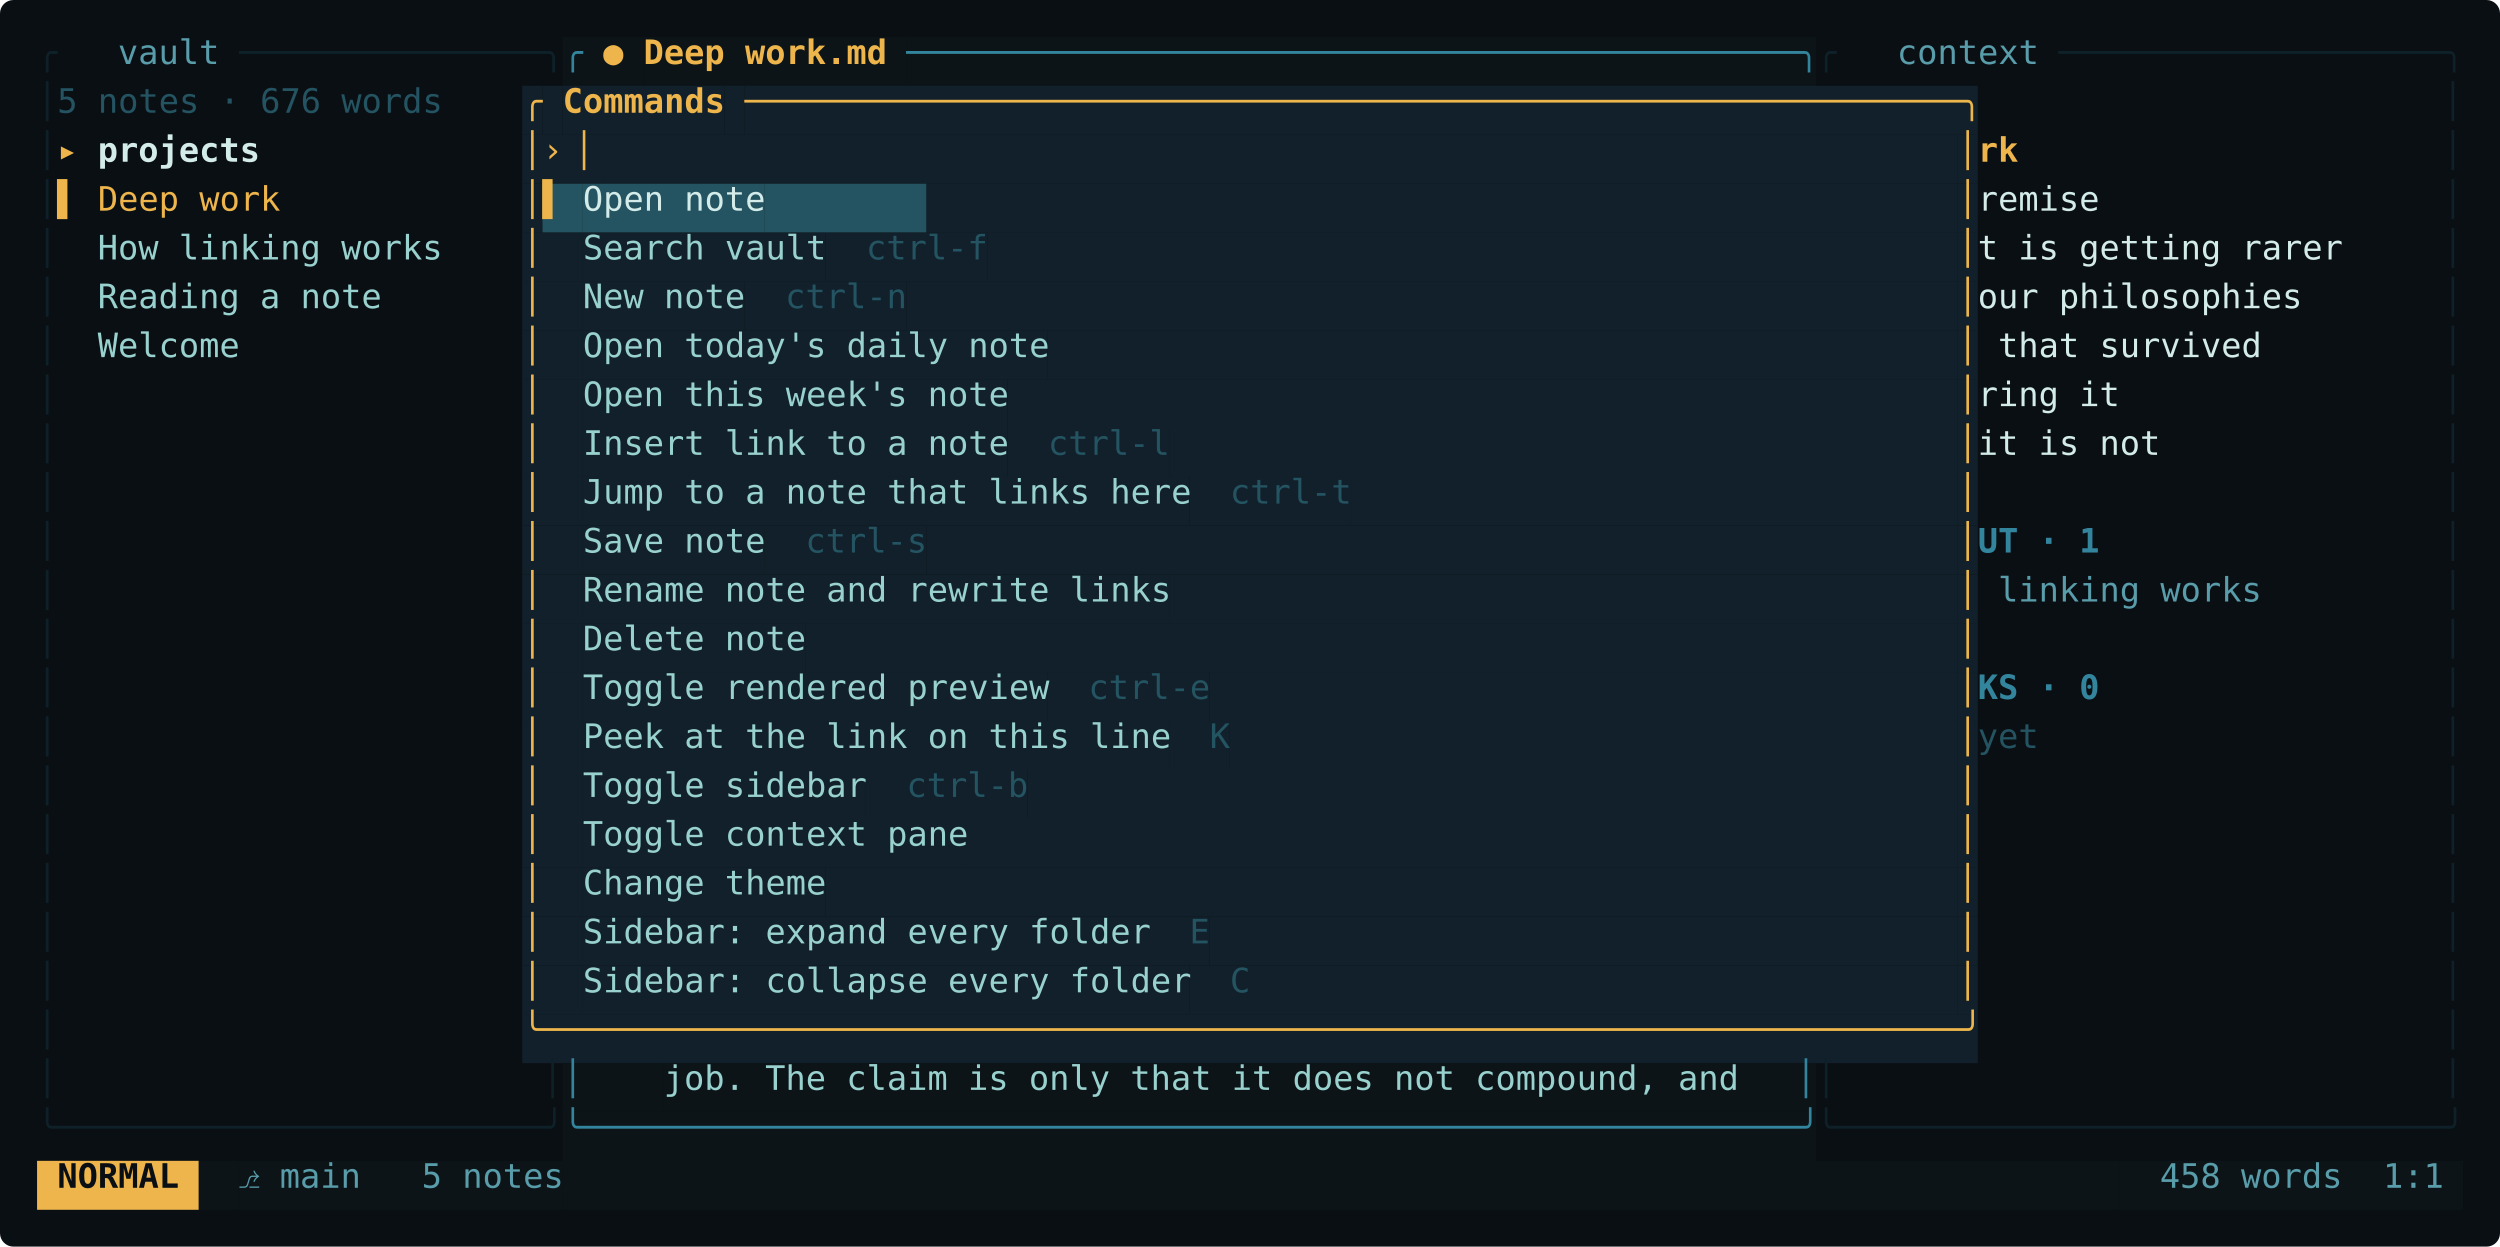
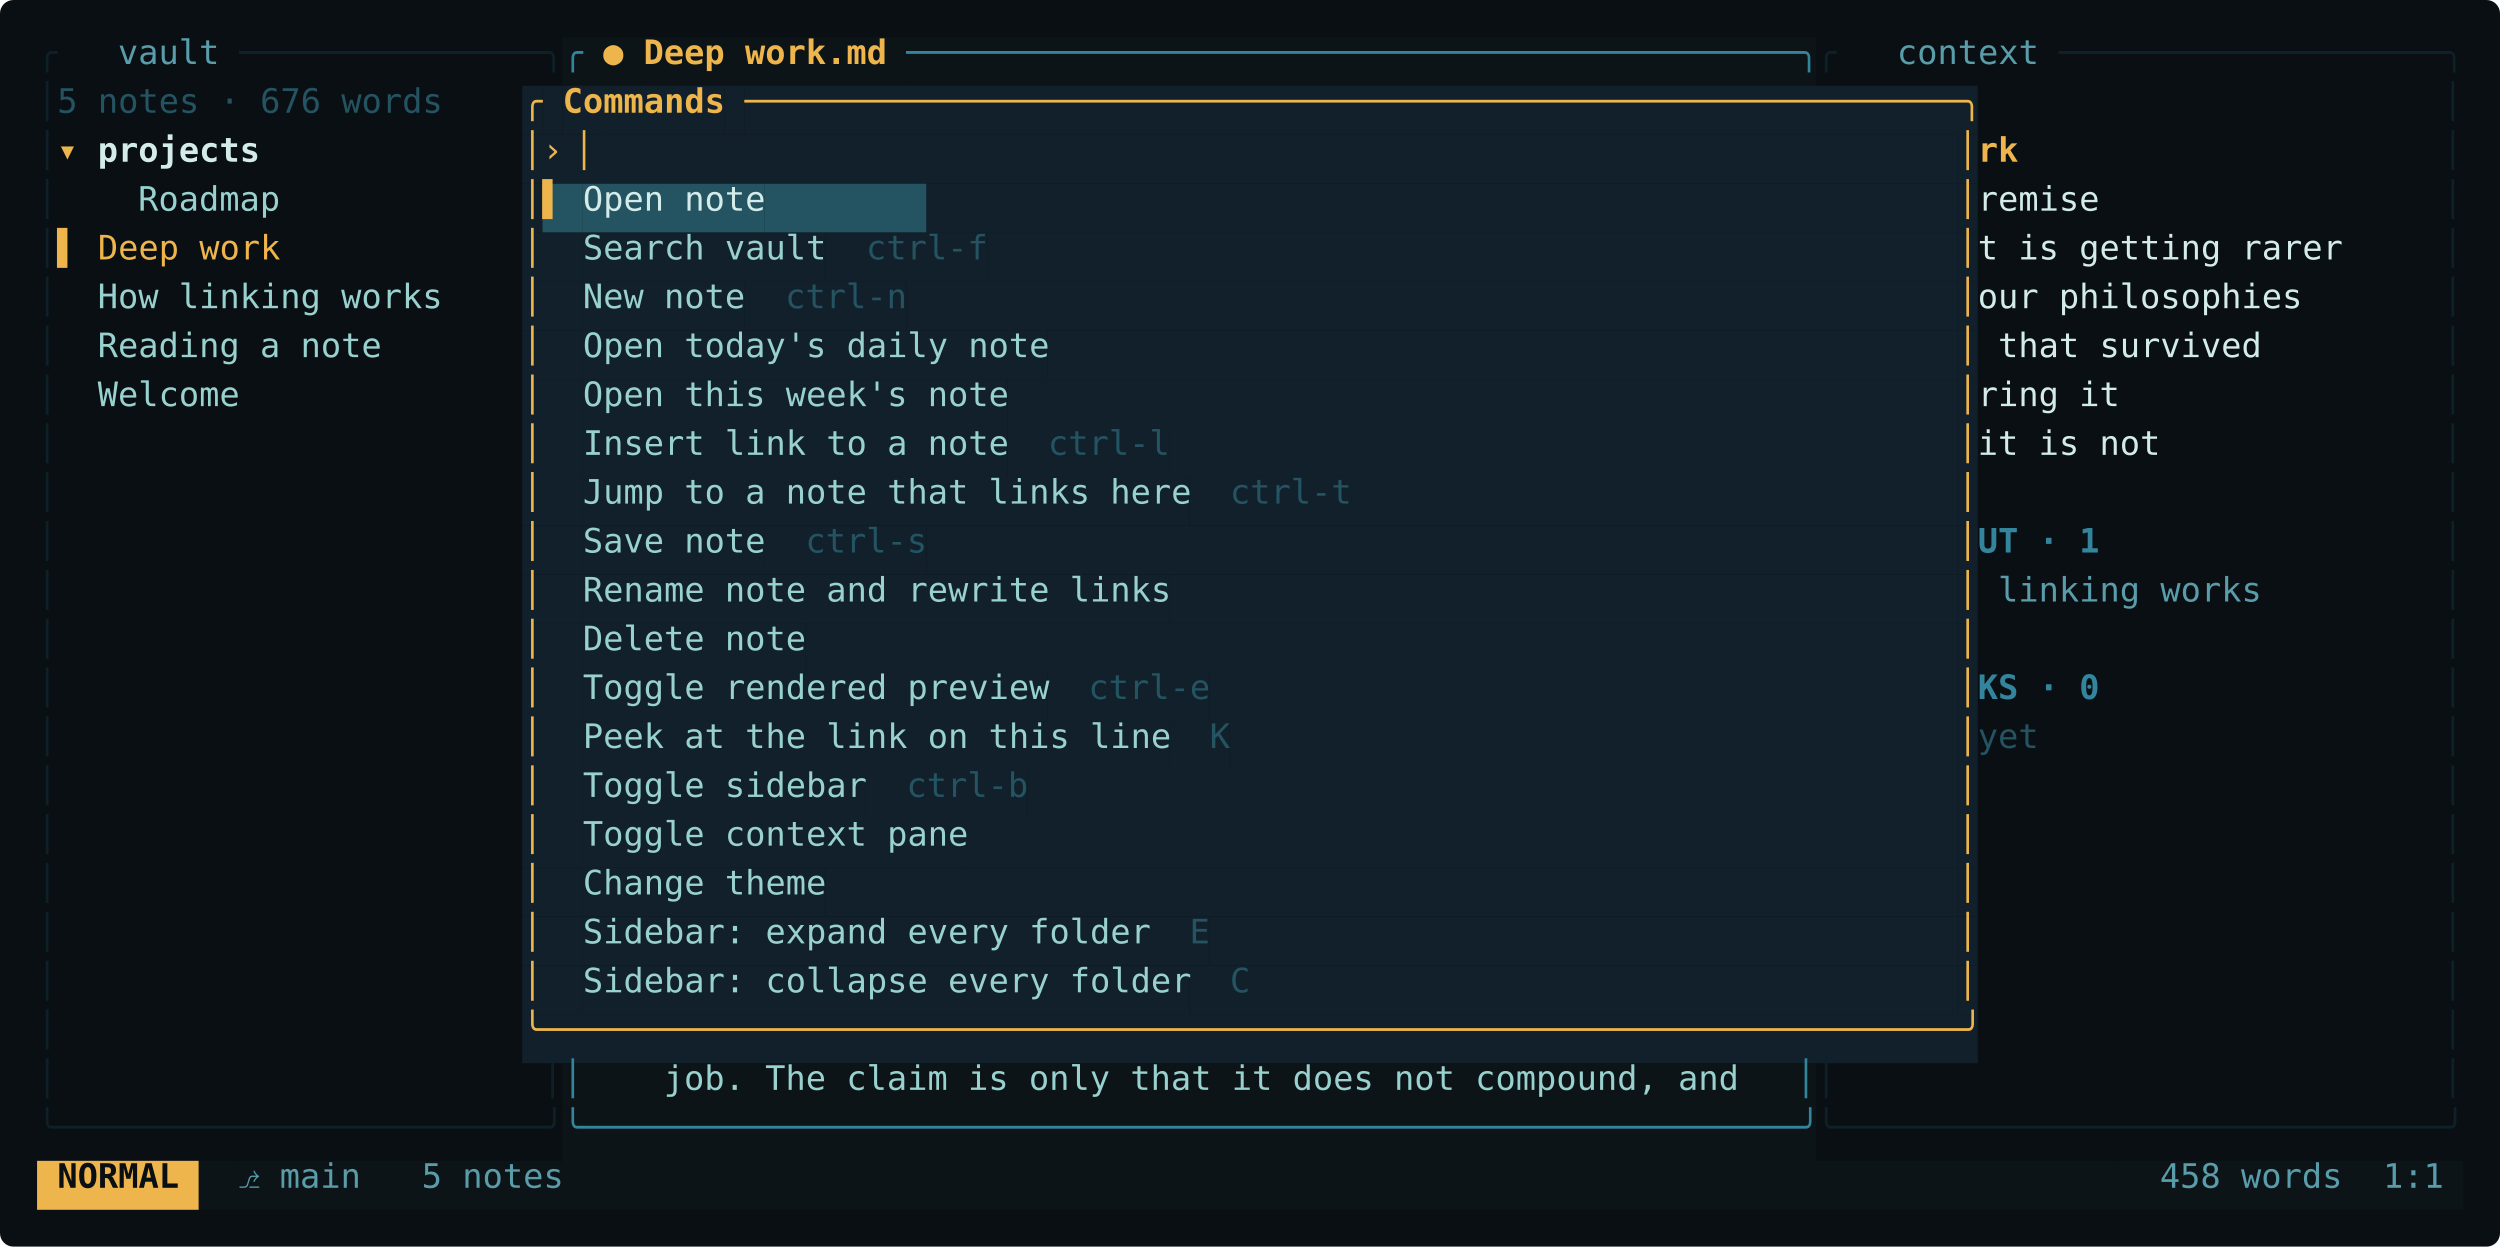
<svg xmlns="http://www.w3.org/2000/svg" viewBox="0 0 1113 555" width="1113" height="555" role="img" aria-label="The command palette" font-family="ui-monospace, SFMono-Regular, 'SF Mono', Menlo, Consolas, 'DejaVu Sans Mono', monospace" font-size="15.0">
  <rect width="100%" height="100%" fill="#0a0f14" rx="6" />
  <rect x="250.5" y="16.5" width="9.0" height="21.8" fill="#0c1418" />
  <rect x="259.5" y="16.5" width="27.0" height="21.8" fill="#0c1418" />
  <rect x="286.5" y="16.5" width="108.0" height="21.8" fill="#0c1418" />
  <rect x="394.5" y="16.5" width="9.0" height="21.8" fill="#0c1418" />
  <rect x="403.5" y="16.5" width="405.0" height="21.8" fill="#0c1418" />
  <rect x="232.5" y="38.2" width="9.0" height="21.8" fill="#11202a" />
  <rect x="241.5" y="38.2" width="9.0" height="21.8" fill="#11202a" />
  <rect x="250.5" y="38.2" width="72.0" height="21.8" fill="#11202a" />
  <rect x="322.5" y="38.2" width="9.0" height="21.8" fill="#11202a" />
  <rect x="331.5" y="38.2" width="549.0" height="21.8" fill="#11202a" />
  <rect x="232.5" y="60.0" width="36.0" height="21.8" fill="#11202a" />
  <rect x="268.5" y="60.0" width="603.0" height="21.8" fill="#11202a" />
  <rect x="871.5" y="60.0" width="9.0" height="21.8" fill="#11202a" />
  <rect x="232.5" y="81.8" width="9.0" height="21.8" fill="#11202a" />
  <rect x="241.5" y="81.8" width="18.0" height="21.8" fill="#245361" />
  <rect x="259.5" y="81.8" width="81.0" height="21.8" fill="#245361" />
  <rect x="340.5" y="81.8" width="72.0" height="21.8" fill="#245361" />
  <rect x="412.5" y="81.8" width="459.0" height="21.8" fill="#11202a" />
  <rect x="871.5" y="81.8" width="9.0" height="21.8" fill="#11202a" />
  <rect x="232.5" y="103.5" width="27.0" height="21.8" fill="#11202a" />
  <rect x="259.5" y="103.5" width="108.0" height="21.8" fill="#11202a" />
  <rect x="367.5" y="103.5" width="72.0" height="21.8" fill="#11202a" />
  <rect x="439.5" y="103.5" width="432.0" height="21.8" fill="#11202a" />
  <rect x="871.5" y="103.5" width="9.0" height="21.8" fill="#11202a" />
  <rect x="232.5" y="125.2" width="27.0" height="21.8" fill="#11202a" />
  <rect x="259.5" y="125.2" width="72.0" height="21.8" fill="#11202a" />
  <rect x="331.5" y="125.2" width="72.0" height="21.8" fill="#11202a" />
  <rect x="403.5" y="125.2" width="468.0" height="21.8" fill="#11202a" />
  <rect x="871.5" y="125.2" width="9.0" height="21.8" fill="#11202a" />
  <rect x="232.5" y="147.0" width="27.0" height="21.8" fill="#11202a" />
  <rect x="259.5" y="147.0" width="207.0" height="21.8" fill="#11202a" />
  <rect x="466.5" y="147.0" width="405.0" height="21.8" fill="#11202a" />
  <rect x="871.5" y="147.0" width="9.0" height="21.8" fill="#11202a" />
  <rect x="232.5" y="168.8" width="27.0" height="21.8" fill="#11202a" />
  <rect x="259.5" y="168.8" width="189.0" height="21.8" fill="#11202a" />
  <rect x="448.5" y="168.8" width="423.0" height="21.8" fill="#11202a" />
  <rect x="871.5" y="168.8" width="9.0" height="21.8" fill="#11202a" />
  <rect x="232.5" y="190.5" width="27.0" height="21.8" fill="#11202a" />
  <rect x="259.5" y="190.5" width="189.0" height="21.8" fill="#11202a" />
  <rect x="448.5" y="190.5" width="72.0" height="21.8" fill="#11202a" />
  <rect x="520.5" y="190.5" width="351.0" height="21.8" fill="#11202a" />
  <rect x="871.5" y="190.5" width="9.0" height="21.8" fill="#11202a" />
  <rect x="232.5" y="212.2" width="27.0" height="21.8" fill="#11202a" />
  <rect x="259.5" y="212.2" width="270.0" height="21.8" fill="#11202a" />
  <rect x="529.5" y="212.2" width="72.0" height="21.8" fill="#11202a" />
  <rect x="601.5" y="212.2" width="270.0" height="21.8" fill="#11202a" />
  <rect x="871.5" y="212.2" width="9.0" height="21.8" fill="#11202a" />
  <rect x="232.5" y="234.0" width="27.0" height="21.8" fill="#11202a" />
  <rect x="259.5" y="234.0" width="81.0" height="21.8" fill="#11202a" />
  <rect x="340.5" y="234.0" width="72.0" height="21.8" fill="#11202a" />
  <rect x="412.5" y="234.0" width="459.0" height="21.8" fill="#11202a" />
  <rect x="871.5" y="234.0" width="9.0" height="21.8" fill="#11202a" />
  <rect x="232.5" y="255.8" width="27.0" height="21.8" fill="#11202a" />
  <rect x="259.5" y="255.8" width="261.0" height="21.8" fill="#11202a" />
  <rect x="520.5" y="255.8" width="351.0" height="21.8" fill="#11202a" />
  <rect x="871.5" y="255.8" width="9.0" height="21.8" fill="#11202a" />
  <rect x="232.5" y="277.5" width="27.0" height="21.8" fill="#11202a" />
  <rect x="259.5" y="277.5" width="99.0" height="21.8" fill="#11202a" />
  <rect x="358.5" y="277.5" width="513.0" height="21.8" fill="#11202a" />
  <rect x="871.5" y="277.5" width="9.0" height="21.8" fill="#11202a" />
  <rect x="232.5" y="299.2" width="27.0" height="21.8" fill="#11202a" />
  <rect x="259.5" y="299.2" width="207.0" height="21.8" fill="#11202a" />
  <rect x="466.5" y="299.2" width="72.0" height="21.8" fill="#11202a" />
  <rect x="538.5" y="299.2" width="333.0" height="21.8" fill="#11202a" />
  <rect x="871.5" y="299.2" width="9.0" height="21.8" fill="#11202a" />
  <rect x="232.5" y="321.0" width="27.0" height="21.8" fill="#11202a" />
  <rect x="259.5" y="321.0" width="261.0" height="21.8" fill="#11202a" />
  <rect x="520.5" y="321.0" width="27.0" height="21.8" fill="#11202a" />
  <rect x="547.5" y="321.0" width="324.0" height="21.8" fill="#11202a" />
  <rect x="871.5" y="321.0" width="9.0" height="21.8" fill="#11202a" />
  <rect x="232.5" y="342.8" width="27.0" height="21.8" fill="#11202a" />
  <rect x="259.5" y="342.8" width="126.0" height="21.8" fill="#11202a" />
  <rect x="385.5" y="342.8" width="72.0" height="21.8" fill="#11202a" />
  <rect x="457.5" y="342.8" width="414.0" height="21.8" fill="#11202a" />
  <rect x="871.5" y="342.8" width="9.0" height="21.8" fill="#11202a" />
  <rect x="232.5" y="364.5" width="27.0" height="21.8" fill="#11202a" />
  <rect x="259.5" y="364.5" width="171.0" height="21.8" fill="#11202a" />
  <rect x="430.5" y="364.5" width="441.0" height="21.8" fill="#11202a" />
  <rect x="871.5" y="364.5" width="9.0" height="21.8" fill="#11202a" />
  <rect x="232.5" y="386.2" width="27.0" height="21.8" fill="#11202a" />
  <rect x="259.5" y="386.2" width="108.0" height="21.8" fill="#11202a" />
  <rect x="367.5" y="386.2" width="504.0" height="21.8" fill="#11202a" />
  <rect x="871.5" y="386.2" width="9.0" height="21.8" fill="#11202a" />
  <rect x="232.5" y="408.0" width="27.0" height="21.8" fill="#11202a" />
  <rect x="259.5" y="408.0" width="252.0" height="21.8" fill="#11202a" />
  <rect x="511.5" y="408.0" width="27.0" height="21.8" fill="#11202a" />
  <rect x="538.5" y="408.0" width="333.0" height="21.8" fill="#11202a" />
  <rect x="871.5" y="408.0" width="9.0" height="21.8" fill="#11202a" />
  <rect x="232.5" y="429.8" width="27.0" height="21.8" fill="#11202a" />
  <rect x="259.5" y="429.8" width="270.0" height="21.8" fill="#11202a" />
  <rect x="529.5" y="429.8" width="27.0" height="21.8" fill="#11202a" />
  <rect x="556.5" y="429.8" width="315.0" height="21.8" fill="#11202a" />
  <rect x="871.5" y="429.8" width="9.0" height="21.8" fill="#11202a" />
  <rect x="232.5" y="451.5" width="648.0" height="21.8" fill="#11202a" />
  <rect x="250.5" y="473.2" width="9.0" height="21.8" fill="#0c1418" />
  <rect x="259.5" y="473.2" width="36.0" height="21.8" fill="#0c1418" />
  <rect x="295.5" y="473.2" width="504.0" height="21.8" fill="#0c1418" />
  <rect x="799.5" y="473.2" width="9.0" height="21.8" fill="#0c1418" />
  <rect x="250.5" y="495.0" width="558.0" height="21.8" fill="#0c1418" />
  <rect x="16.5" y="516.8" width="72.0" height="21.8" fill="#edb54b" />
  <rect x="88.5" y="516.8" width="18.0" height="21.8" fill="#0c1418" />
  <rect x="106.5" y="516.8" width="144.0" height="21.8" fill="#0c1418" />
  <rect x="250.5" y="516.8" width="693.0" height="21.8" fill="#0c1418" />
  <rect x="943.5" y="516.8" width="153.0" height="21.8" fill="#0c1418" />
  <text y="28.5">
    <tspan x="16.5" textLength="9.0" lengthAdjust="spacingAndGlyphs" fill="#0e2129" xml:space="preserve">╭</tspan>
    <tspan x="52.5" textLength="54.0" lengthAdjust="spacingAndGlyphs" fill="#599caa" xml:space="preserve">vault </tspan>
    <tspan x="106.5" textLength="144.0" lengthAdjust="spacingAndGlyphs" fill="#0e2129" xml:space="preserve">───────────────╮</tspan>
    <tspan x="250.5" textLength="9.0" lengthAdjust="spacingAndGlyphs" fill="#33859d" xml:space="preserve">╭</tspan>
    <tspan x="259.5" textLength="27.0" lengthAdjust="spacingAndGlyphs" fill="#edb54b" xml:space="preserve"> ● </tspan>
    <tspan x="286.5" textLength="108.0" lengthAdjust="spacingAndGlyphs" fill="#edb54b" xml:space="preserve" font-weight="700">Deep work.md</tspan>
    <tspan x="403.5" textLength="405.0" lengthAdjust="spacingAndGlyphs" fill="#33859d" xml:space="preserve">────────────────────────────────────────────╮</tspan>
    <tspan x="808.5" textLength="9.0" lengthAdjust="spacingAndGlyphs" fill="#0e2129" xml:space="preserve">╭</tspan>
    <tspan x="844.5" textLength="72.0" lengthAdjust="spacingAndGlyphs" fill="#599caa" xml:space="preserve">context </tspan>
    <tspan x="916.5" textLength="180.0" lengthAdjust="spacingAndGlyphs" fill="#0e2129" xml:space="preserve">───────────────────╮</tspan>
  </text>
  <text y="50.2">
    <tspan x="16.5" textLength="9.0" lengthAdjust="spacingAndGlyphs" fill="#0e2129" xml:space="preserve">│</tspan>
    <tspan x="25.5" textLength="171.0" lengthAdjust="spacingAndGlyphs" fill="#245361" xml:space="preserve">5 notes · 676 words</tspan>
    <tspan x="232.5" textLength="9.0" lengthAdjust="spacingAndGlyphs" fill="#edb54b" xml:space="preserve">╭</tspan>
    <tspan x="250.5" textLength="72.0" lengthAdjust="spacingAndGlyphs" fill="#edb54b" xml:space="preserve" font-weight="700">Commands</tspan>
    <tspan x="331.5" textLength="549.0" lengthAdjust="spacingAndGlyphs" fill="#edb54b" xml:space="preserve">────────────────────────────────────────────────────────────╮</tspan>
    <tspan x="1087.5" textLength="9.0" lengthAdjust="spacingAndGlyphs" fill="#0e2129" xml:space="preserve">│</tspan>
  </text>
  <text y="72.0">
    <tspan x="16.5" textLength="9.0" lengthAdjust="spacingAndGlyphs" fill="#0e2129" xml:space="preserve">│</tspan>
-     <tspan x="25.5" textLength="18.0" lengthAdjust="spacingAndGlyphs" fill="#edb54b" xml:space="preserve">▸ </tspan>
+     <tspan x="25.5" textLength="18.0" lengthAdjust="spacingAndGlyphs" fill="#edb54b" xml:space="preserve">▾ </tspan>
    <tspan x="43.5" textLength="72.0" lengthAdjust="spacingAndGlyphs" fill="#d3ebe9" xml:space="preserve" font-weight="700">projects</tspan>
    <tspan x="232.5" textLength="36.0" lengthAdjust="spacingAndGlyphs" fill="#edb54b" xml:space="preserve">│› ▏</tspan>
    <tspan x="871.5" textLength="9.0" lengthAdjust="spacingAndGlyphs" fill="#edb54b" xml:space="preserve">│</tspan>
    <tspan x="880.5" textLength="18.0" lengthAdjust="spacingAndGlyphs" fill="#edb54b" xml:space="preserve" font-weight="700">rk</tspan>
    <tspan x="1087.5" textLength="9.0" lengthAdjust="spacingAndGlyphs" fill="#0e2129" xml:space="preserve">│</tspan>
  </text>
  <text y="93.8">
    <tspan x="16.5" textLength="9.0" lengthAdjust="spacingAndGlyphs" fill="#0e2129" xml:space="preserve">│</tspan>
-     <tspan x="25.5" textLength="99.0" lengthAdjust="spacingAndGlyphs" fill="#edb54b" xml:space="preserve">▌ Deep work</tspan>
+     <tspan x="61.5" textLength="171.0" lengthAdjust="spacingAndGlyphs" fill="#98d1ce" xml:space="preserve">Roadmap            </tspan>
    <tspan x="232.5" textLength="9.0" lengthAdjust="spacingAndGlyphs" fill="#edb54b" xml:space="preserve">│</tspan>
    <tspan x="241.5" textLength="18.0" lengthAdjust="spacingAndGlyphs" fill="#edb54b" xml:space="preserve">▌ </tspan>
    <tspan x="259.5" textLength="81.0" lengthAdjust="spacingAndGlyphs" fill="#d3ebe9" xml:space="preserve">Open note</tspan>
    <tspan x="340.5" textLength="72.0" lengthAdjust="spacingAndGlyphs" fill="#245361" xml:space="preserve">  ctrl-p</tspan>
    <tspan x="871.5" textLength="9.0" lengthAdjust="spacingAndGlyphs" fill="#edb54b" xml:space="preserve">│</tspan>
    <tspan x="880.5" textLength="54.0" lengthAdjust="spacingAndGlyphs" fill="#d3ebe9" xml:space="preserve">remise</tspan>
    <tspan x="1087.5" textLength="9.0" lengthAdjust="spacingAndGlyphs" fill="#0e2129" xml:space="preserve">│</tspan>
  </text>
  <text y="115.5">
    <tspan x="16.5" textLength="9.0" lengthAdjust="spacingAndGlyphs" fill="#0e2129" xml:space="preserve">│</tspan>
-     <tspan x="43.5" textLength="189.0" lengthAdjust="spacingAndGlyphs" fill="#98d1ce" xml:space="preserve">How linking works    </tspan>
+     <tspan x="25.5" textLength="99.0" lengthAdjust="spacingAndGlyphs" fill="#edb54b" xml:space="preserve">▌ Deep work</tspan>
    <tspan x="232.5" textLength="27.0" lengthAdjust="spacingAndGlyphs" fill="#edb54b" xml:space="preserve">│  </tspan>
    <tspan x="259.5" textLength="108.0" lengthAdjust="spacingAndGlyphs" fill="#98d1ce" xml:space="preserve">Search vault</tspan>
    <tspan x="367.5" textLength="72.0" lengthAdjust="spacingAndGlyphs" fill="#245361" xml:space="preserve">  ctrl-f</tspan>
    <tspan x="871.5" textLength="9.0" lengthAdjust="spacingAndGlyphs" fill="#edb54b" xml:space="preserve">│</tspan>
    <tspan x="880.5" textLength="162.0" lengthAdjust="spacingAndGlyphs" fill="#d3ebe9" xml:space="preserve">t is getting rarer</tspan>
    <tspan x="1087.5" textLength="9.0" lengthAdjust="spacingAndGlyphs" fill="#0e2129" xml:space="preserve">│</tspan>
  </text>
  <text y="137.2">
    <tspan x="16.5" textLength="9.0" lengthAdjust="spacingAndGlyphs" fill="#0e2129" xml:space="preserve">│</tspan>
-     <tspan x="43.5" textLength="189.0" lengthAdjust="spacingAndGlyphs" fill="#98d1ce" xml:space="preserve">Reading a note       </tspan>
+     <tspan x="43.5" textLength="189.0" lengthAdjust="spacingAndGlyphs" fill="#98d1ce" xml:space="preserve">How linking works    </tspan>
    <tspan x="232.5" textLength="27.0" lengthAdjust="spacingAndGlyphs" fill="#edb54b" xml:space="preserve">│  </tspan>
    <tspan x="259.5" textLength="72.0" lengthAdjust="spacingAndGlyphs" fill="#98d1ce" xml:space="preserve">New note</tspan>
    <tspan x="331.5" textLength="72.0" lengthAdjust="spacingAndGlyphs" fill="#245361" xml:space="preserve">  ctrl-n</tspan>
    <tspan x="871.5" textLength="9.0" lengthAdjust="spacingAndGlyphs" fill="#edb54b" xml:space="preserve">│</tspan>
    <tspan x="880.5" textLength="144.0" lengthAdjust="spacingAndGlyphs" fill="#d3ebe9" xml:space="preserve">our philosophies</tspan>
    <tspan x="1087.5" textLength="9.0" lengthAdjust="spacingAndGlyphs" fill="#0e2129" xml:space="preserve">│</tspan>
  </text>
  <text y="159.0">
    <tspan x="16.5" textLength="9.0" lengthAdjust="spacingAndGlyphs" fill="#0e2129" xml:space="preserve">│</tspan>
+     <tspan x="43.5" textLength="189.0" lengthAdjust="spacingAndGlyphs" fill="#98d1ce" xml:space="preserve">Reading a note       </tspan>
+     <tspan x="232.5" textLength="27.0" lengthAdjust="spacingAndGlyphs" fill="#edb54b" xml:space="preserve">│  </tspan>
+     <tspan x="259.5" textLength="207.0" lengthAdjust="spacingAndGlyphs" fill="#98d1ce" xml:space="preserve">Open today's daily note</tspan>
+     <tspan x="871.5" textLength="9.0" lengthAdjust="spacingAndGlyphs" fill="#edb54b" xml:space="preserve">│</tspan>
+     <tspan x="880.5" textLength="126.0" lengthAdjust="spacingAndGlyphs" fill="#d3ebe9" xml:space="preserve"> that survived</tspan>
+     <tspan x="1087.5" textLength="9.0" lengthAdjust="spacingAndGlyphs" fill="#0e2129" xml:space="preserve">│</tspan>
+   </text>
+   <text y="180.8">
+     <tspan x="16.5" textLength="9.0" lengthAdjust="spacingAndGlyphs" fill="#0e2129" xml:space="preserve">│</tspan>
    <tspan x="43.5" textLength="189.0" lengthAdjust="spacingAndGlyphs" fill="#98d1ce" xml:space="preserve">Welcome              </tspan>
-     <tspan x="232.5" textLength="27.0" lengthAdjust="spacingAndGlyphs" fill="#edb54b" xml:space="preserve">│  </tspan>
-     <tspan x="259.5" textLength="207.0" lengthAdjust="spacingAndGlyphs" fill="#98d1ce" xml:space="preserve">Open today's daily note</tspan>
-     <tspan x="871.5" textLength="9.0" lengthAdjust="spacingAndGlyphs" fill="#edb54b" xml:space="preserve">│</tspan>
-     <tspan x="880.5" textLength="126.0" lengthAdjust="spacingAndGlyphs" fill="#d3ebe9" xml:space="preserve"> that survived</tspan>
-     <tspan x="1087.5" textLength="9.0" lengthAdjust="spacingAndGlyphs" fill="#0e2129" xml:space="preserve">│</tspan>
-   </text>
-   <text y="180.8">
-     <tspan x="16.5" textLength="9.0" lengthAdjust="spacingAndGlyphs" fill="#0e2129" xml:space="preserve">│</tspan>
    <tspan x="232.5" textLength="27.0" lengthAdjust="spacingAndGlyphs" fill="#edb54b" xml:space="preserve">│  </tspan>
    <tspan x="259.5" textLength="189.0" lengthAdjust="spacingAndGlyphs" fill="#98d1ce" xml:space="preserve">Open this week's note</tspan>
    <tspan x="871.5" textLength="9.0" lengthAdjust="spacingAndGlyphs" fill="#edb54b" xml:space="preserve">│</tspan>
    <tspan x="880.5" textLength="63.0" lengthAdjust="spacingAndGlyphs" fill="#d3ebe9" xml:space="preserve">ring it</tspan>
    <tspan x="1087.5" textLength="9.0" lengthAdjust="spacingAndGlyphs" fill="#0e2129" xml:space="preserve">│</tspan>
  </text>
  <text y="202.5">
    <tspan x="16.5" textLength="9.0" lengthAdjust="spacingAndGlyphs" fill="#0e2129" xml:space="preserve">│</tspan>
    <tspan x="232.5" textLength="27.0" lengthAdjust="spacingAndGlyphs" fill="#edb54b" xml:space="preserve">│  </tspan>
    <tspan x="259.5" textLength="189.0" lengthAdjust="spacingAndGlyphs" fill="#98d1ce" xml:space="preserve">Insert link to a note</tspan>
    <tspan x="448.5" textLength="72.0" lengthAdjust="spacingAndGlyphs" fill="#245361" xml:space="preserve">  ctrl-l</tspan>
    <tspan x="871.5" textLength="9.0" lengthAdjust="spacingAndGlyphs" fill="#edb54b" xml:space="preserve">│</tspan>
    <tspan x="880.5" textLength="81.0" lengthAdjust="spacingAndGlyphs" fill="#d3ebe9" xml:space="preserve">it is not</tspan>
    <tspan x="1087.5" textLength="9.0" lengthAdjust="spacingAndGlyphs" fill="#0e2129" xml:space="preserve">│</tspan>
  </text>
  <text y="224.2">
    <tspan x="16.5" textLength="9.0" lengthAdjust="spacingAndGlyphs" fill="#0e2129" xml:space="preserve">│</tspan>
    <tspan x="232.5" textLength="27.0" lengthAdjust="spacingAndGlyphs" fill="#edb54b" xml:space="preserve">│  </tspan>
    <tspan x="259.5" textLength="270.0" lengthAdjust="spacingAndGlyphs" fill="#98d1ce" xml:space="preserve">Jump to a note that links here</tspan>
    <tspan x="529.5" textLength="72.0" lengthAdjust="spacingAndGlyphs" fill="#245361" xml:space="preserve">  ctrl-t</tspan>
    <tspan x="871.5" textLength="9.0" lengthAdjust="spacingAndGlyphs" fill="#edb54b" xml:space="preserve">│</tspan>
    <tspan x="1087.5" textLength="9.0" lengthAdjust="spacingAndGlyphs" fill="#0e2129" xml:space="preserve">│</tspan>
  </text>
  <text y="246.0">
    <tspan x="16.5" textLength="9.0" lengthAdjust="spacingAndGlyphs" fill="#0e2129" xml:space="preserve">│</tspan>
    <tspan x="232.5" textLength="27.0" lengthAdjust="spacingAndGlyphs" fill="#edb54b" xml:space="preserve">│  </tspan>
    <tspan x="259.5" textLength="81.0" lengthAdjust="spacingAndGlyphs" fill="#98d1ce" xml:space="preserve">Save note</tspan>
    <tspan x="340.5" textLength="72.0" lengthAdjust="spacingAndGlyphs" fill="#245361" xml:space="preserve">  ctrl-s</tspan>
    <tspan x="871.5" textLength="9.0" lengthAdjust="spacingAndGlyphs" fill="#edb54b" xml:space="preserve">│</tspan>
    <tspan x="880.5" textLength="54.0" lengthAdjust="spacingAndGlyphs" fill="#33859d" xml:space="preserve" font-weight="700">UT · 1</tspan>
    <tspan x="1087.5" textLength="9.0" lengthAdjust="spacingAndGlyphs" fill="#0e2129" xml:space="preserve">│</tspan>
  </text>
  <text y="267.8">
    <tspan x="16.5" textLength="9.0" lengthAdjust="spacingAndGlyphs" fill="#0e2129" xml:space="preserve">│</tspan>
    <tspan x="232.5" textLength="27.0" lengthAdjust="spacingAndGlyphs" fill="#edb54b" xml:space="preserve">│  </tspan>
    <tspan x="259.5" textLength="261.0" lengthAdjust="spacingAndGlyphs" fill="#98d1ce" xml:space="preserve">Rename note and rewrite links</tspan>
    <tspan x="871.5" textLength="9.0" lengthAdjust="spacingAndGlyphs" fill="#edb54b" xml:space="preserve">│</tspan>
    <tspan x="880.5" textLength="126.0" lengthAdjust="spacingAndGlyphs" fill="#599caa" xml:space="preserve"> linking works</tspan>
    <tspan x="1087.5" textLength="9.0" lengthAdjust="spacingAndGlyphs" fill="#0e2129" xml:space="preserve">│</tspan>
  </text>
  <text y="289.5">
    <tspan x="16.5" textLength="9.0" lengthAdjust="spacingAndGlyphs" fill="#0e2129" xml:space="preserve">│</tspan>
    <tspan x="232.5" textLength="27.0" lengthAdjust="spacingAndGlyphs" fill="#edb54b" xml:space="preserve">│  </tspan>
    <tspan x="259.5" textLength="99.0" lengthAdjust="spacingAndGlyphs" fill="#98d1ce" xml:space="preserve">Delete note</tspan>
    <tspan x="871.5" textLength="9.0" lengthAdjust="spacingAndGlyphs" fill="#edb54b" xml:space="preserve">│</tspan>
    <tspan x="1087.5" textLength="9.0" lengthAdjust="spacingAndGlyphs" fill="#0e2129" xml:space="preserve">│</tspan>
  </text>
  <text y="311.2">
    <tspan x="16.5" textLength="9.0" lengthAdjust="spacingAndGlyphs" fill="#0e2129" xml:space="preserve">│</tspan>
    <tspan x="232.5" textLength="27.0" lengthAdjust="spacingAndGlyphs" fill="#edb54b" xml:space="preserve">│  </tspan>
    <tspan x="259.5" textLength="207.0" lengthAdjust="spacingAndGlyphs" fill="#98d1ce" xml:space="preserve">Toggle rendered preview</tspan>
    <tspan x="466.5" textLength="72.0" lengthAdjust="spacingAndGlyphs" fill="#245361" xml:space="preserve">  ctrl-e</tspan>
    <tspan x="871.5" textLength="9.0" lengthAdjust="spacingAndGlyphs" fill="#edb54b" xml:space="preserve">│</tspan>
    <tspan x="880.5" textLength="54.0" lengthAdjust="spacingAndGlyphs" fill="#33859d" xml:space="preserve" font-weight="700">KS · 0</tspan>
    <tspan x="1087.5" textLength="9.0" lengthAdjust="spacingAndGlyphs" fill="#0e2129" xml:space="preserve">│</tspan>
  </text>
  <text y="333.0">
    <tspan x="16.5" textLength="9.0" lengthAdjust="spacingAndGlyphs" fill="#0e2129" xml:space="preserve">│</tspan>
    <tspan x="232.5" textLength="27.0" lengthAdjust="spacingAndGlyphs" fill="#edb54b" xml:space="preserve">│  </tspan>
    <tspan x="259.5" textLength="261.0" lengthAdjust="spacingAndGlyphs" fill="#98d1ce" xml:space="preserve">Peek at the link on this line</tspan>
    <tspan x="520.5" textLength="27.0" lengthAdjust="spacingAndGlyphs" fill="#245361" xml:space="preserve">  K</tspan>
    <tspan x="871.5" textLength="9.0" lengthAdjust="spacingAndGlyphs" fill="#edb54b" xml:space="preserve">│</tspan>
    <tspan x="880.5" textLength="27.0" lengthAdjust="spacingAndGlyphs" fill="#245361" xml:space="preserve">yet</tspan>
    <tspan x="1087.5" textLength="9.0" lengthAdjust="spacingAndGlyphs" fill="#0e2129" xml:space="preserve">│</tspan>
  </text>
  <text y="354.8">
    <tspan x="16.5" textLength="9.0" lengthAdjust="spacingAndGlyphs" fill="#0e2129" xml:space="preserve">│</tspan>
    <tspan x="232.5" textLength="27.0" lengthAdjust="spacingAndGlyphs" fill="#edb54b" xml:space="preserve">│  </tspan>
    <tspan x="259.5" textLength="126.0" lengthAdjust="spacingAndGlyphs" fill="#98d1ce" xml:space="preserve">Toggle sidebar</tspan>
    <tspan x="385.5" textLength="72.0" lengthAdjust="spacingAndGlyphs" fill="#245361" xml:space="preserve">  ctrl-b</tspan>
    <tspan x="871.5" textLength="9.0" lengthAdjust="spacingAndGlyphs" fill="#edb54b" xml:space="preserve">│</tspan>
    <tspan x="1087.5" textLength="9.0" lengthAdjust="spacingAndGlyphs" fill="#0e2129" xml:space="preserve">│</tspan>
  </text>
  <text y="376.5">
    <tspan x="16.5" textLength="9.0" lengthAdjust="spacingAndGlyphs" fill="#0e2129" xml:space="preserve">│</tspan>
    <tspan x="232.5" textLength="27.0" lengthAdjust="spacingAndGlyphs" fill="#edb54b" xml:space="preserve">│  </tspan>
    <tspan x="259.5" textLength="171.0" lengthAdjust="spacingAndGlyphs" fill="#98d1ce" xml:space="preserve">Toggle context pane</tspan>
    <tspan x="871.5" textLength="9.0" lengthAdjust="spacingAndGlyphs" fill="#edb54b" xml:space="preserve">│</tspan>
    <tspan x="1087.5" textLength="9.0" lengthAdjust="spacingAndGlyphs" fill="#0e2129" xml:space="preserve">│</tspan>
  </text>
  <text y="398.2">
    <tspan x="16.5" textLength="9.0" lengthAdjust="spacingAndGlyphs" fill="#0e2129" xml:space="preserve">│</tspan>
    <tspan x="232.5" textLength="27.0" lengthAdjust="spacingAndGlyphs" fill="#edb54b" xml:space="preserve">│  </tspan>
    <tspan x="259.5" textLength="108.0" lengthAdjust="spacingAndGlyphs" fill="#98d1ce" xml:space="preserve">Change theme</tspan>
    <tspan x="871.5" textLength="9.0" lengthAdjust="spacingAndGlyphs" fill="#edb54b" xml:space="preserve">│</tspan>
    <tspan x="1087.5" textLength="9.0" lengthAdjust="spacingAndGlyphs" fill="#0e2129" xml:space="preserve">│</tspan>
  </text>
  <text y="420.0">
    <tspan x="16.5" textLength="9.0" lengthAdjust="spacingAndGlyphs" fill="#0e2129" xml:space="preserve">│</tspan>
    <tspan x="232.5" textLength="27.0" lengthAdjust="spacingAndGlyphs" fill="#edb54b" xml:space="preserve">│  </tspan>
    <tspan x="259.5" textLength="252.0" lengthAdjust="spacingAndGlyphs" fill="#98d1ce" xml:space="preserve">Sidebar: expand every folder</tspan>
    <tspan x="511.5" textLength="27.0" lengthAdjust="spacingAndGlyphs" fill="#245361" xml:space="preserve">  E</tspan>
    <tspan x="871.5" textLength="9.0" lengthAdjust="spacingAndGlyphs" fill="#edb54b" xml:space="preserve">│</tspan>
    <tspan x="1087.5" textLength="9.0" lengthAdjust="spacingAndGlyphs" fill="#0e2129" xml:space="preserve">│</tspan>
  </text>
  <text y="441.8">
    <tspan x="16.5" textLength="9.0" lengthAdjust="spacingAndGlyphs" fill="#0e2129" xml:space="preserve">│</tspan>
    <tspan x="232.5" textLength="27.0" lengthAdjust="spacingAndGlyphs" fill="#edb54b" xml:space="preserve">│  </tspan>
    <tspan x="259.5" textLength="270.0" lengthAdjust="spacingAndGlyphs" fill="#98d1ce" xml:space="preserve">Sidebar: collapse every folder</tspan>
    <tspan x="529.5" textLength="27.0" lengthAdjust="spacingAndGlyphs" fill="#245361" xml:space="preserve">  C</tspan>
    <tspan x="871.5" textLength="9.0" lengthAdjust="spacingAndGlyphs" fill="#edb54b" xml:space="preserve">│</tspan>
    <tspan x="1087.5" textLength="9.0" lengthAdjust="spacingAndGlyphs" fill="#0e2129" xml:space="preserve">│</tspan>
  </text>
  <text y="463.5">
    <tspan x="16.5" textLength="9.0" lengthAdjust="spacingAndGlyphs" fill="#0e2129" xml:space="preserve">│</tspan>
    <tspan x="232.5" textLength="648.0" lengthAdjust="spacingAndGlyphs" fill="#edb54b" xml:space="preserve">╰──────────────────────────────────────────────────────────────────────╯</tspan>
    <tspan x="1087.5" textLength="9.0" lengthAdjust="spacingAndGlyphs" fill="#0e2129" xml:space="preserve">│</tspan>
  </text>
  <text y="485.2">
    <tspan x="16.5" textLength="9.0" lengthAdjust="spacingAndGlyphs" fill="#0e2129" xml:space="preserve">│</tspan>
    <tspan x="241.5" textLength="9.0" lengthAdjust="spacingAndGlyphs" fill="#0e2129" xml:space="preserve">│</tspan>
    <tspan x="250.5" textLength="9.0" lengthAdjust="spacingAndGlyphs" fill="#33859d" xml:space="preserve">│</tspan>
    <tspan x="295.5" textLength="504.0" lengthAdjust="spacingAndGlyphs" fill="#98d1ce" xml:space="preserve">job. The claim is only that it does not compound, and   </tspan>
    <tspan x="799.5" textLength="9.0" lengthAdjust="spacingAndGlyphs" fill="#33859d" xml:space="preserve">│</tspan>
    <tspan x="808.5" textLength="9.0" lengthAdjust="spacingAndGlyphs" fill="#0e2129" xml:space="preserve">│</tspan>
    <tspan x="1087.5" textLength="9.0" lengthAdjust="spacingAndGlyphs" fill="#0e2129" xml:space="preserve">│</tspan>
  </text>
  <text y="507.0">
    <tspan x="16.5" textLength="234.0" lengthAdjust="spacingAndGlyphs" fill="#0e2129" xml:space="preserve">╰────────────────────────╯</tspan>
    <tspan x="250.5" textLength="558.0" lengthAdjust="spacingAndGlyphs" fill="#33859d" xml:space="preserve">╰────────────────────────────────────────────────────────────╯</tspan>
    <tspan x="808.5" textLength="288.0" lengthAdjust="spacingAndGlyphs" fill="#0e2129" xml:space="preserve">╰──────────────────────────────╯</tspan>
  </text>
  <text y="528.8">
    <tspan x="16.5" textLength="72.0" lengthAdjust="spacingAndGlyphs" fill="#0a0f14" xml:space="preserve" font-weight="700"> NORMAL </tspan>
    <tspan x="106.5" textLength="144.0" lengthAdjust="spacingAndGlyphs" fill="#599caa" xml:space="preserve">⎇ main   5 notes</tspan>
    <tspan x="943.5" textLength="153.0" lengthAdjust="spacingAndGlyphs" fill="#599caa" xml:space="preserve">  458 words  1:1 </tspan>
  </text>
</svg>
